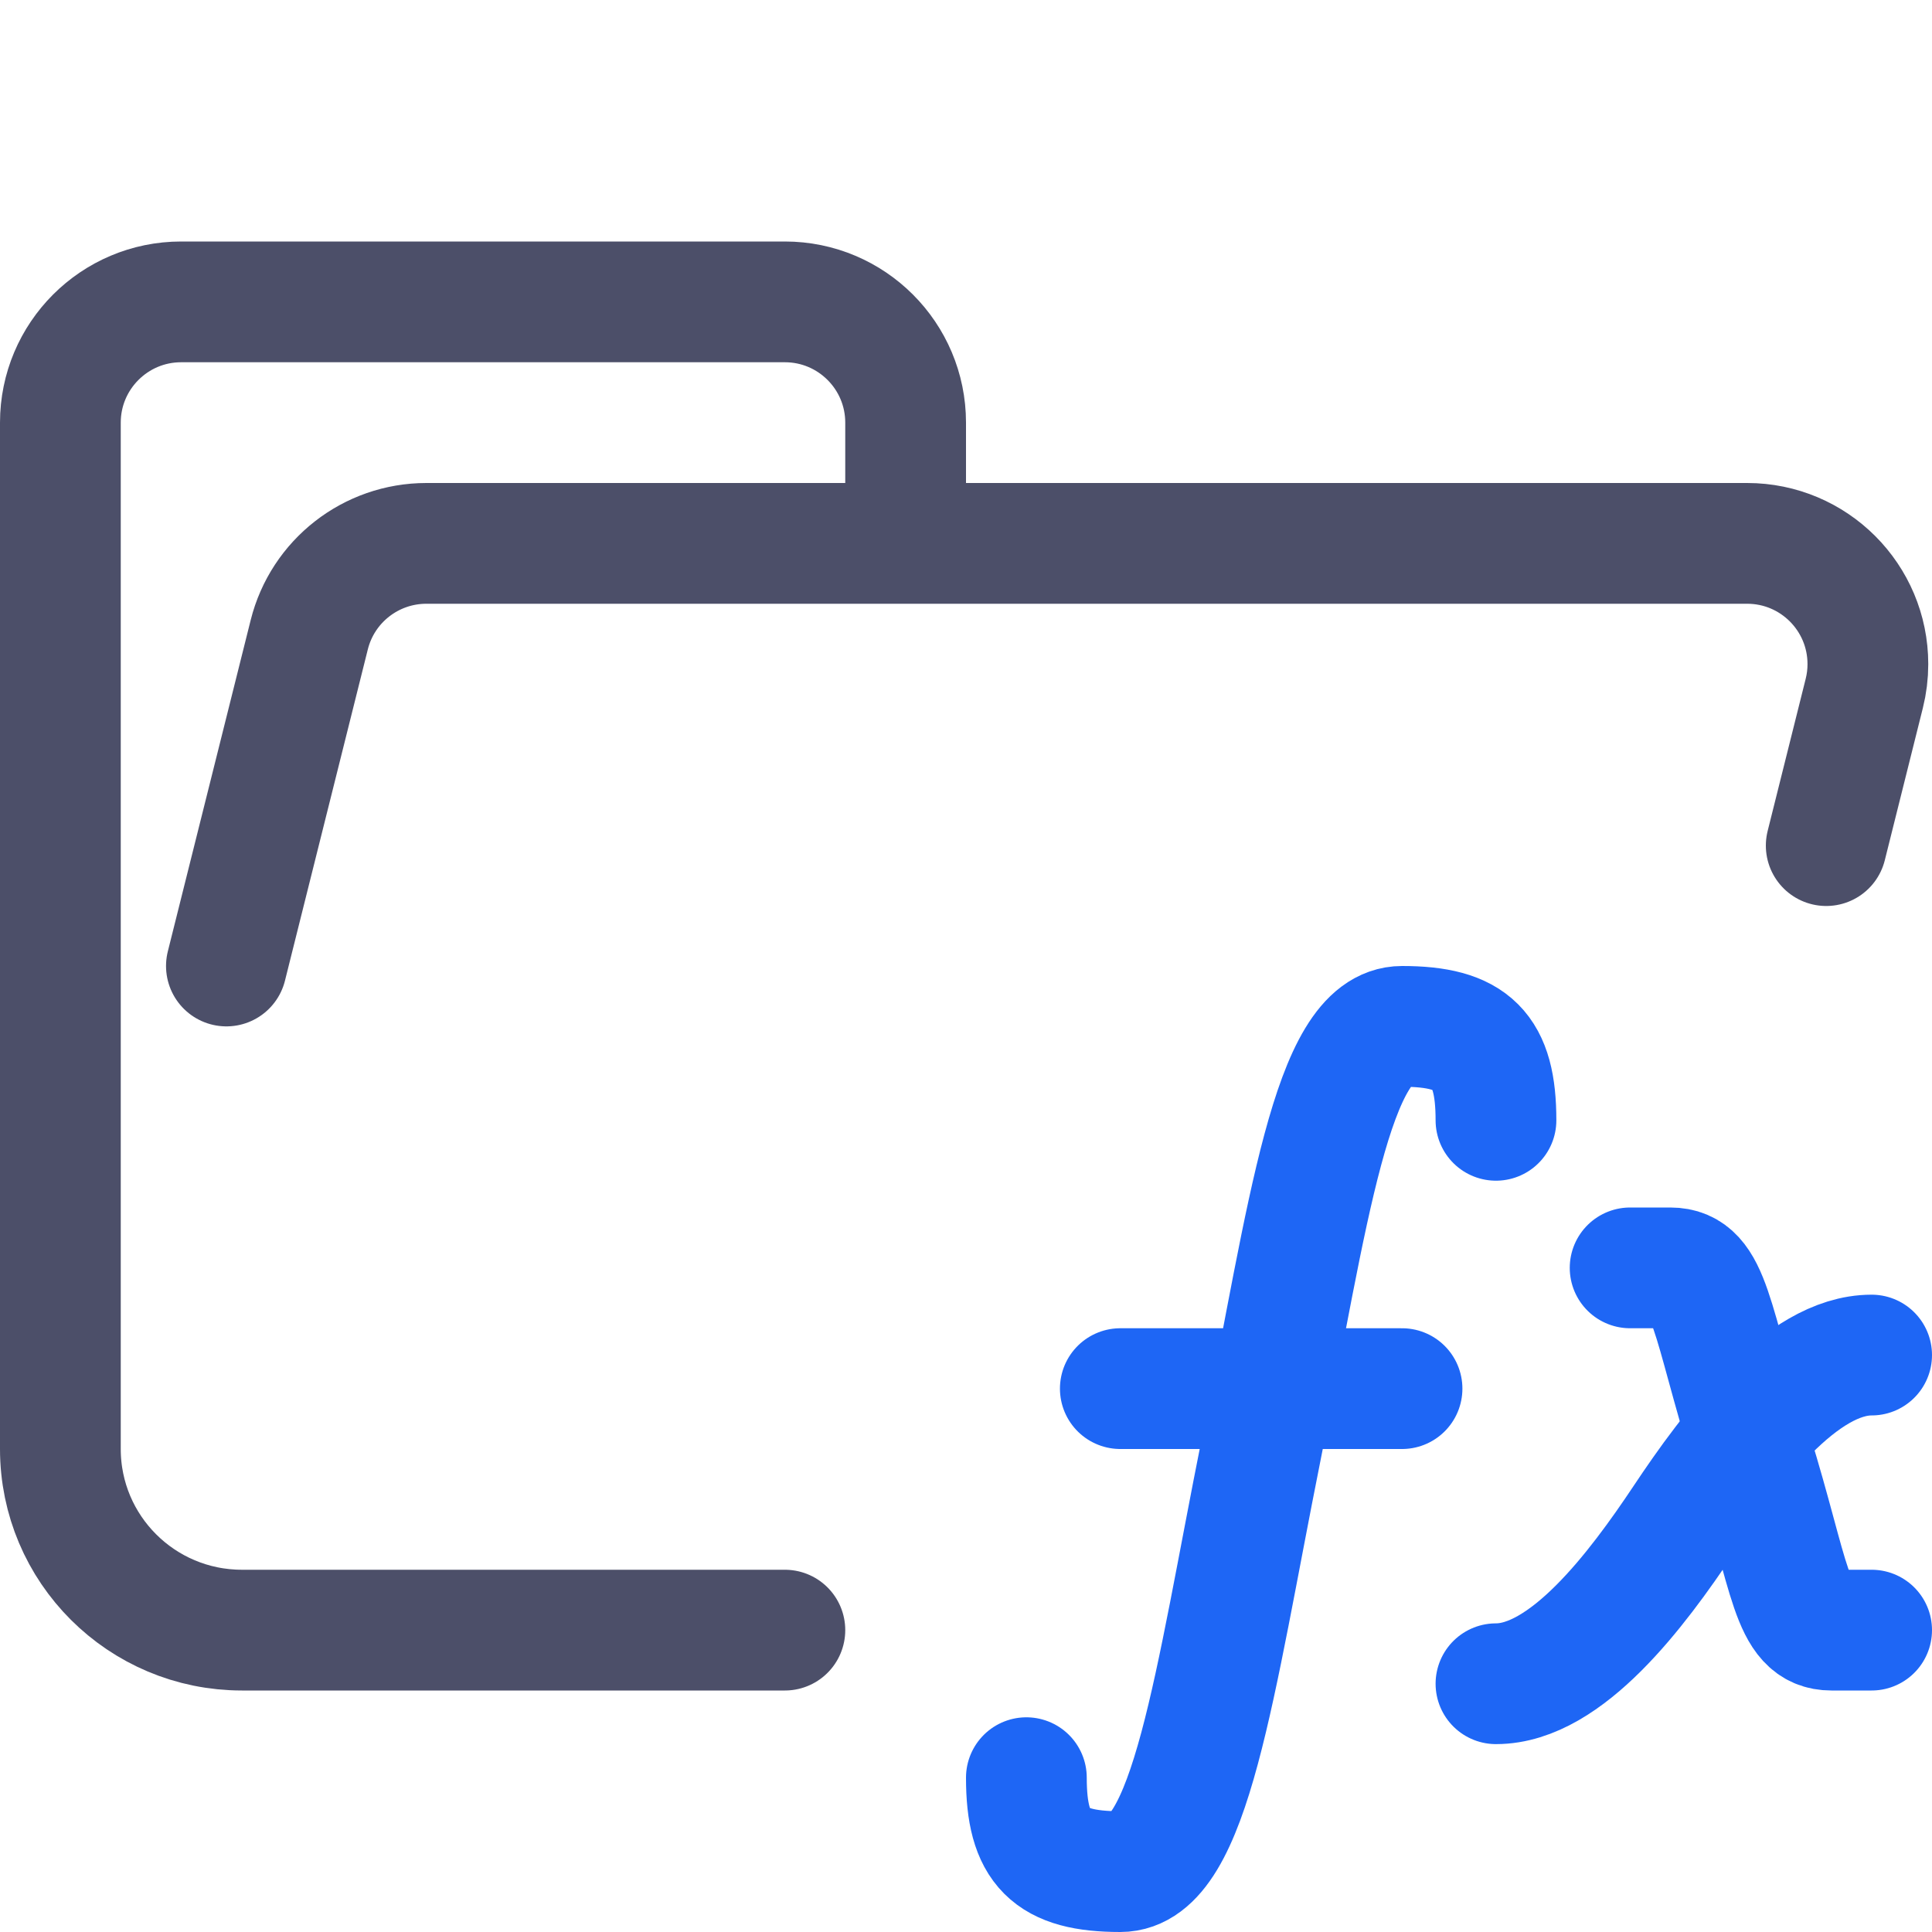
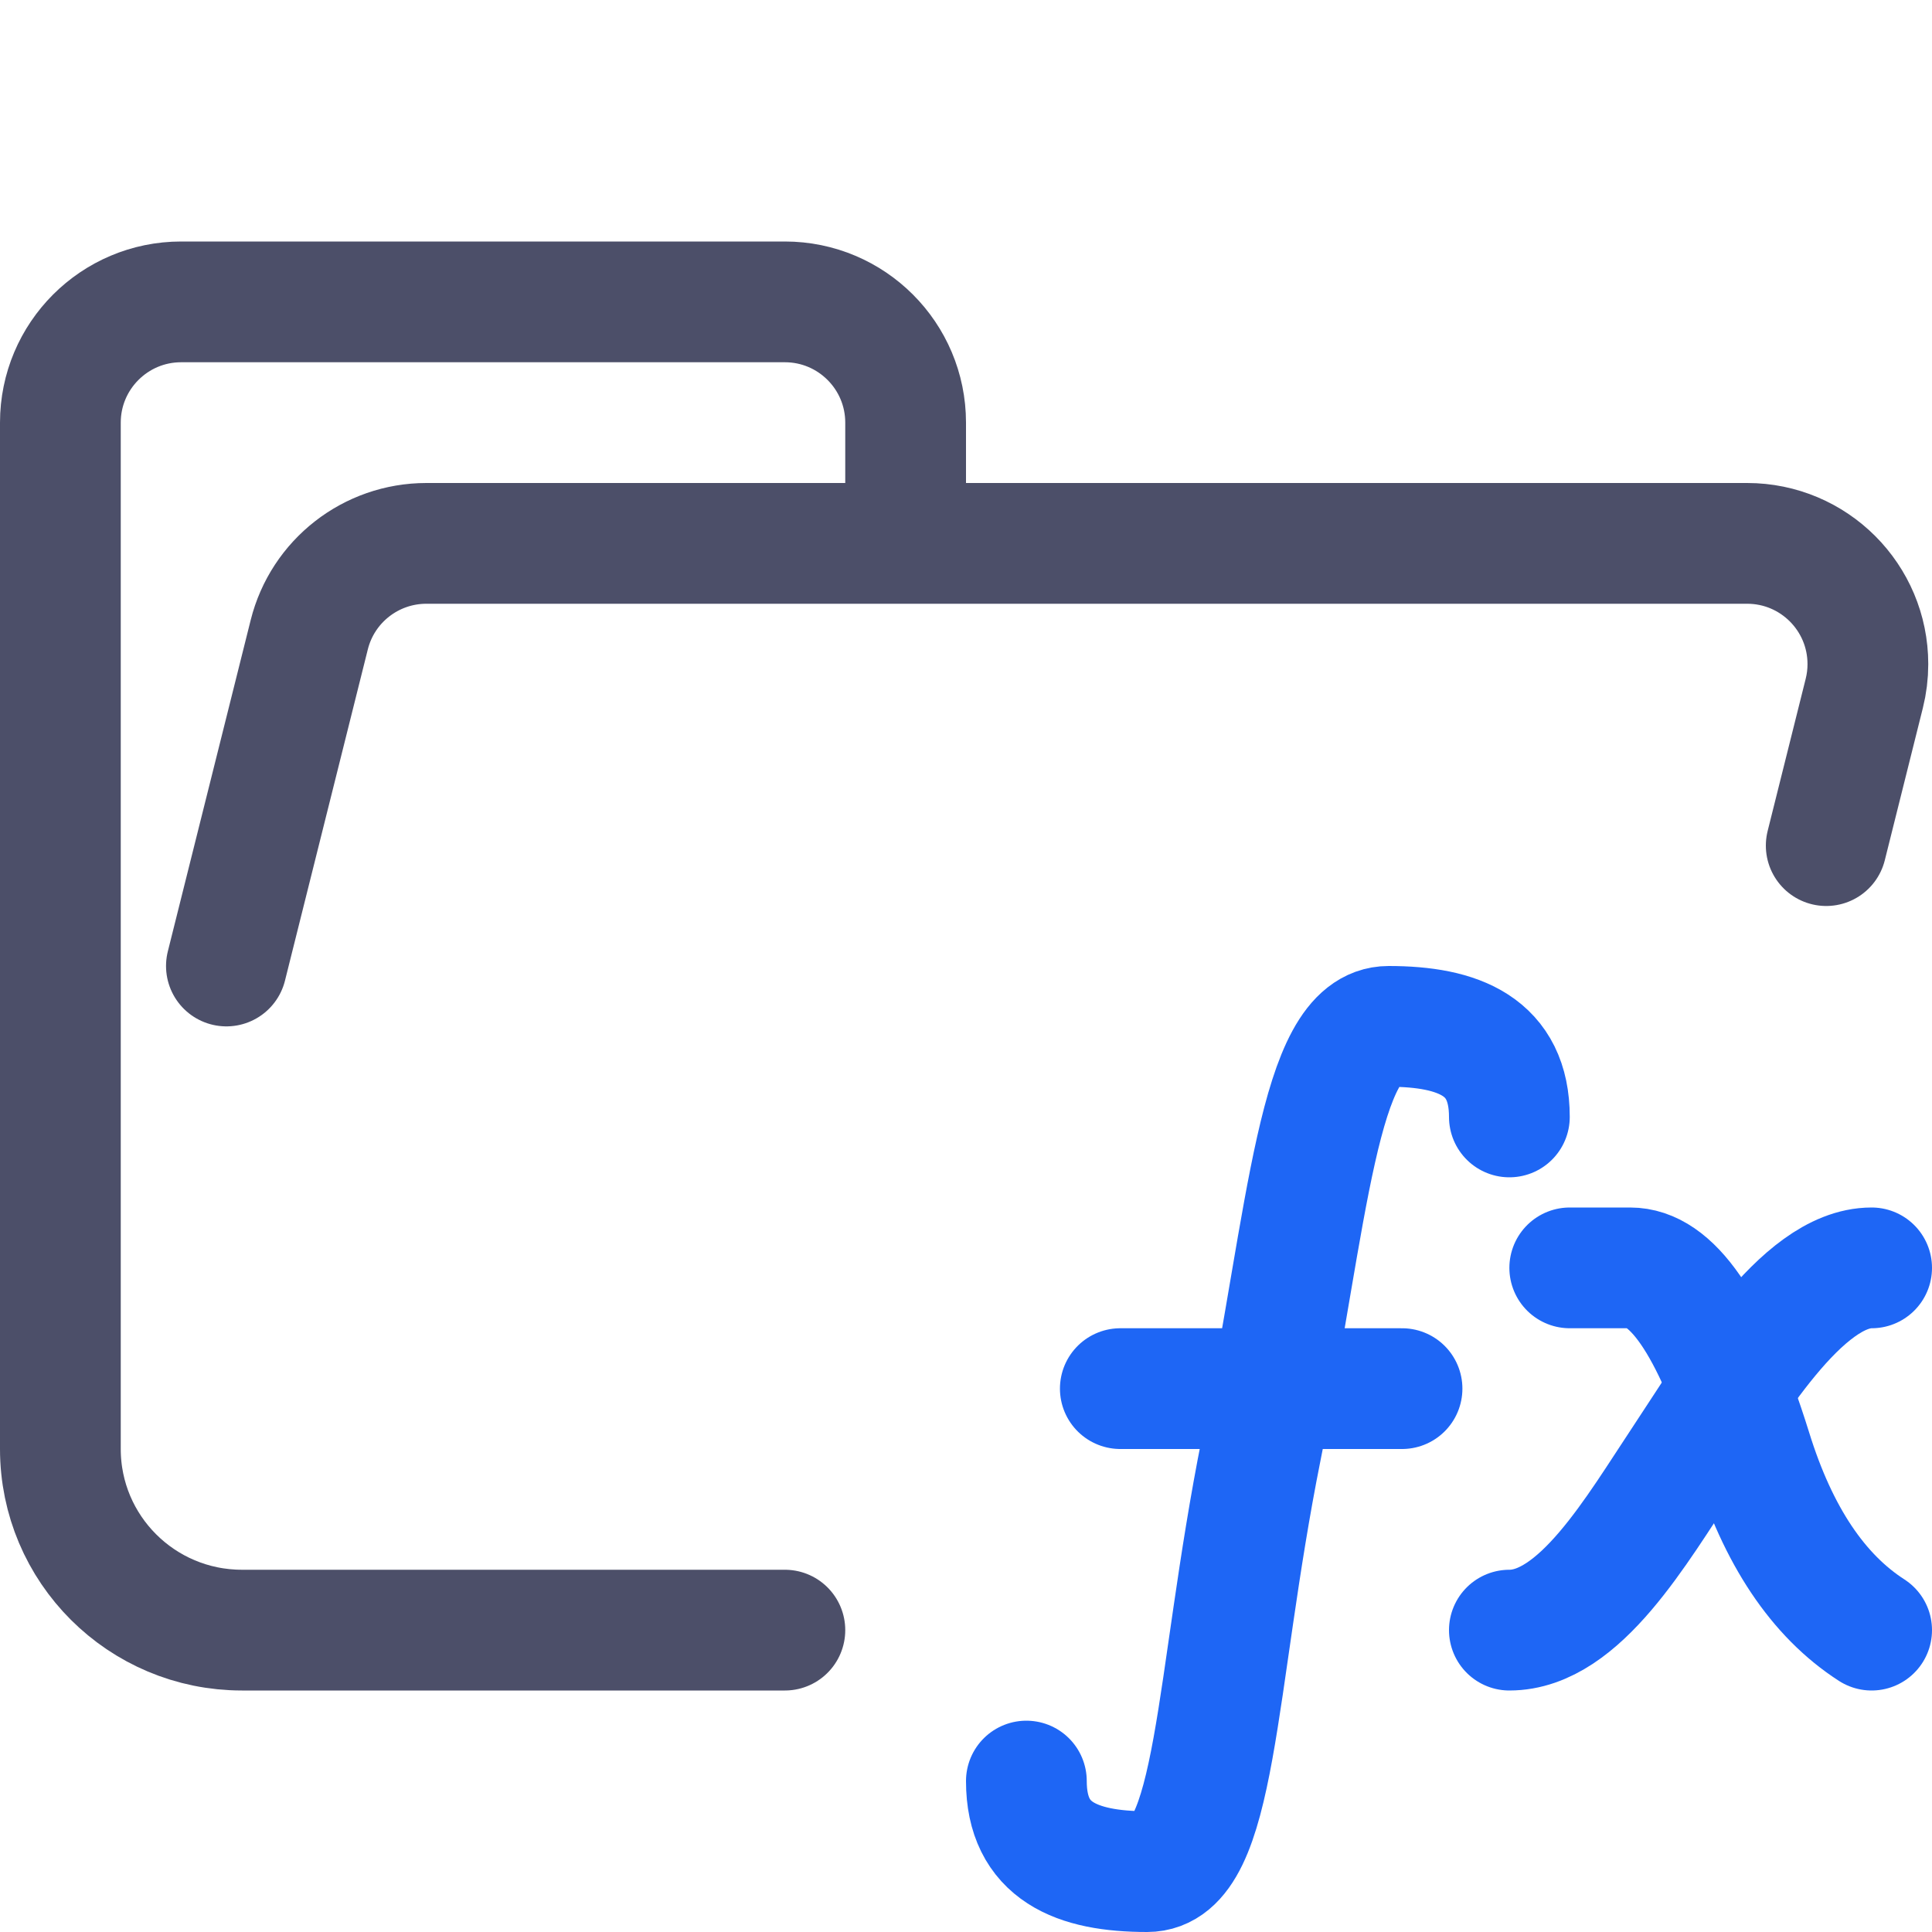
<svg xmlns="http://www.w3.org/2000/svg" width="16px" height="16px" viewBox="0 0 16 16" version="1.1">
  <g id="folder_functions__open" stroke="none" stroke-width="1" fill="none" fill-rule="evenodd" stroke-linecap="round" stroke-linejoin="round">
    <g id="folder" stroke="#4C4F69">
      <path d="M1.875,8 L2.561,5.257 C2.672,4.812 3.072,4.5 3.531,4.5 L14.469,4.5 C15.022,4.5 15.469,4.948 15.469,5.5 C15.469,5.582 15.459,5.663 15.439,5.743 L15.124,7.003 M6.5,13.5 L2.004,13.5 C1.172,13.5 0.5,12.828 0.5,12 L0.5,3.5 C0.5,2.948 0.948,2.5 1.5,2.5 L6.5,2.5 C7.052,2.5 7.5,2.948 7.5,3.5 L7.5,4.5" id="Shape" />
    </g>
    <g id="icon" stroke="#1E66F5">
-       <path d="M13.5,10.5 L13.833,10.5 C14.167,10.5 14.167,10.929 14.505,12.011 C14.833,13.071 14.833,13.5 15.167,13.5 L15.5,13.5" id="Path" />
-       <path d="M12.389,13.944 C12.972,13.944 13.556,13.167 13.945,12.583 C14.333,12 14.917,11.222 15.5,11.222" id="Path" />
-       <path d="M8.5,14.722 C8.5,15.305 8.695,15.5 9.278,15.5 C9.861,15.5 10.056,13.944 10.445,12 C10.833,10.055 11.028,8.5 11.611,8.5 C12.194,8.5 12.389,8.695 12.389,9.278" id="Path" />
+       <path d="M13,10.5 L13.5,10.5 C13.833,10.5 14.167,10.929 14.505,12.011 C14.724,12.718 15.056,13.214 15.5,13.5" id="Path" />
+       <path d="M12.5,13.5 C13.083,13.5 13.556,12.667 13.945,12.083 C14.333,11.5 14.917,10.5 15.5,10.5" id="Path" />
+       <path d="M8.5,14.75 C8.5,15.333 8.917,15.5 9.5,15.5 C10.083,15.5 10.056,13.944 10.445,12 C10.833,10.055 10.917,8.5 11.5,8.5 C12.083,8.5 12.5,8.667 12.5,9.25" id="Path" />
      <line x1="9.278" y1="11.5" x2="11.611" y2="11.5" id="Path" />
    </g>
  </g>
</svg>
